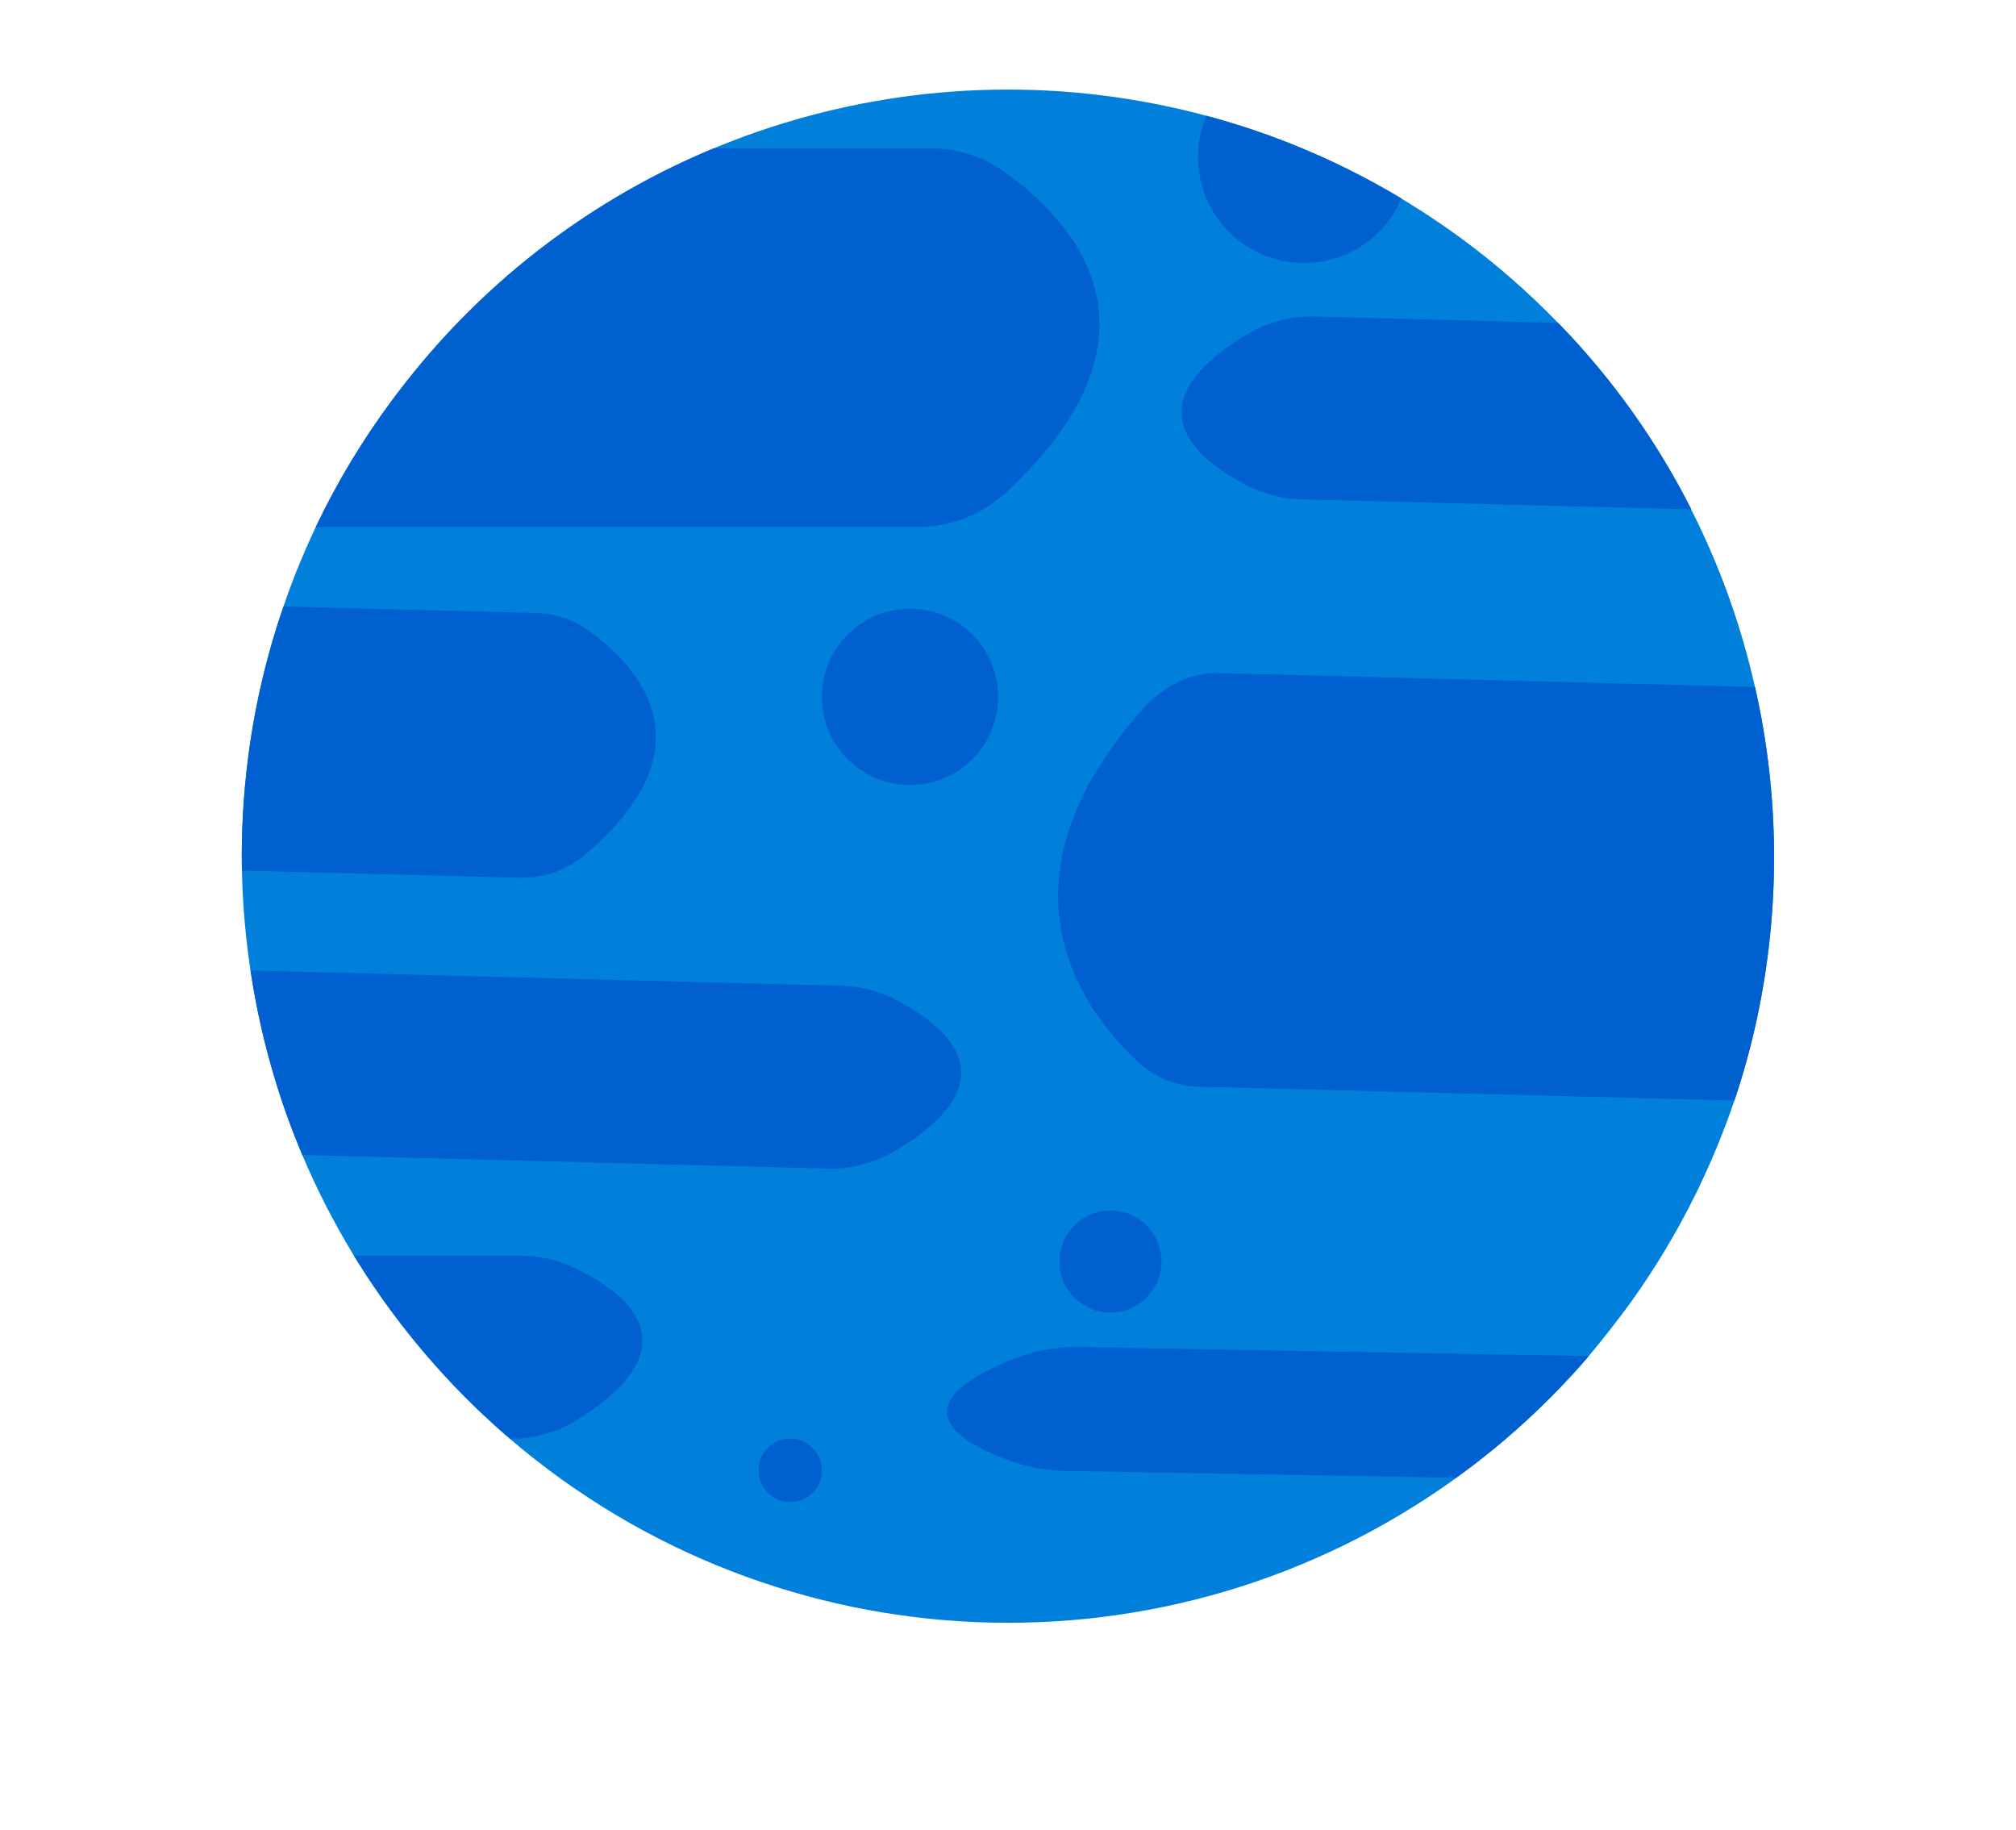
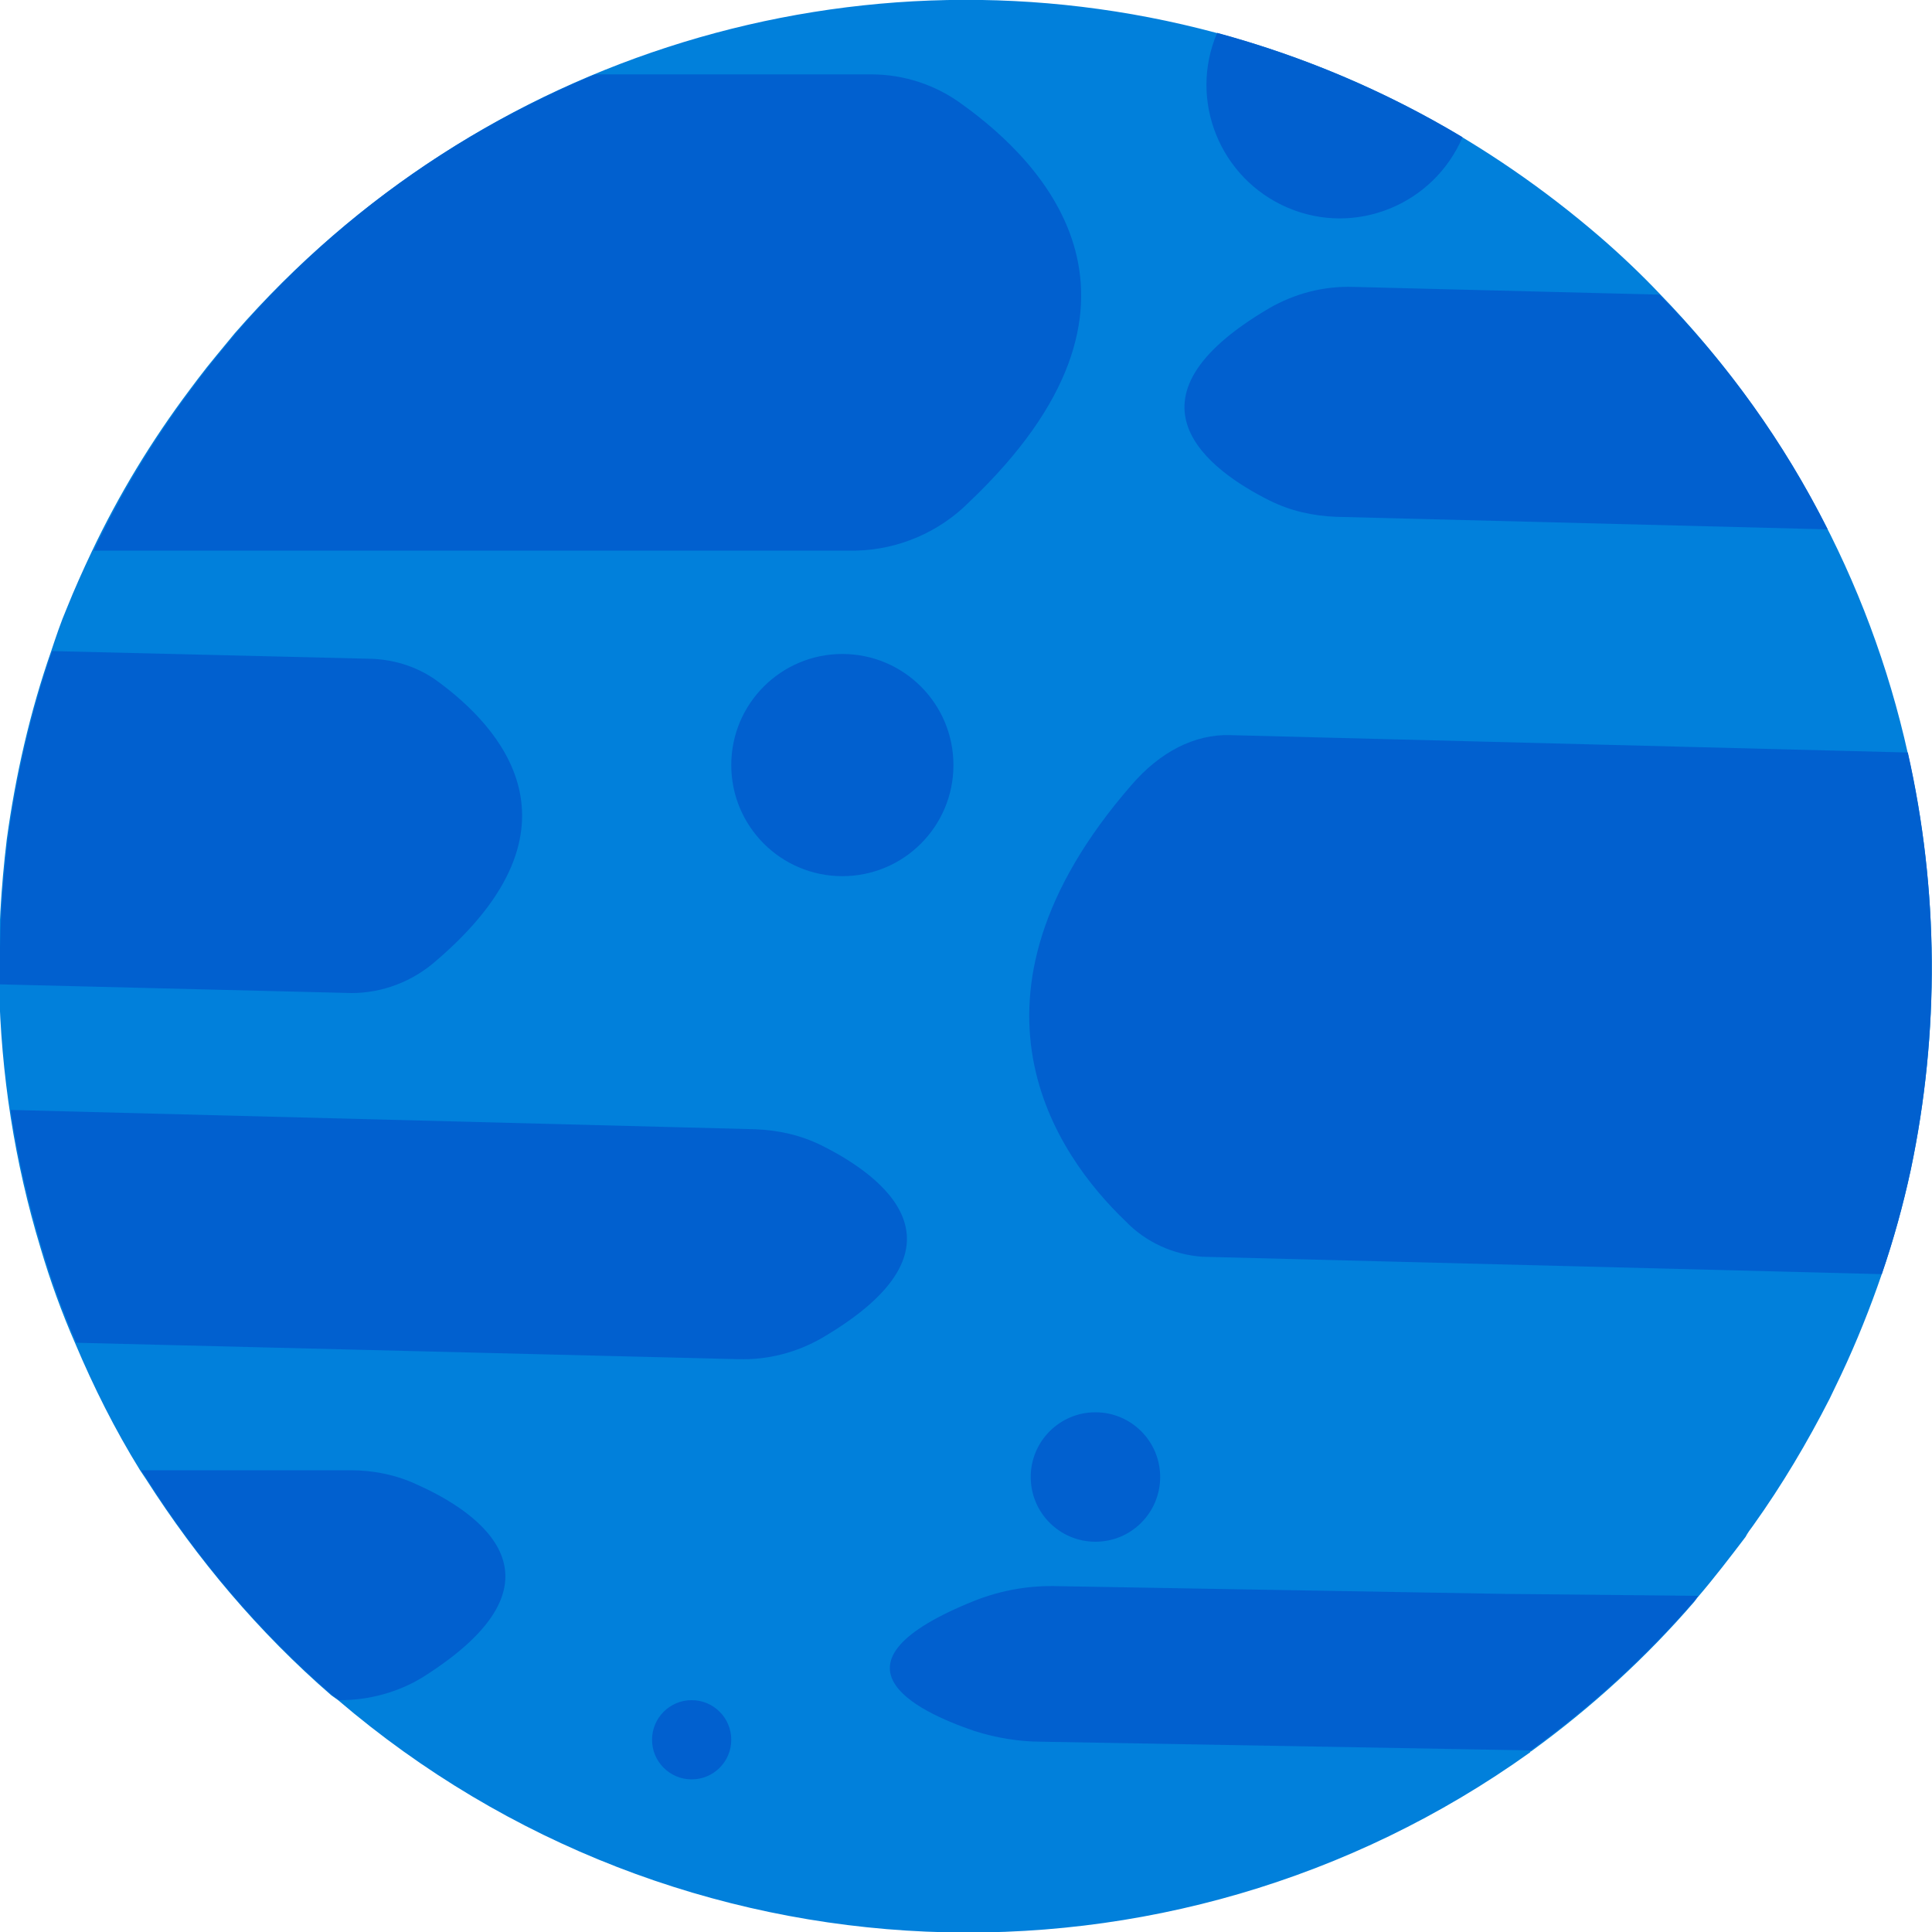
- <svg xmlns="http://www.w3.org/2000/svg" id="Layer_1" data-name="Layer 1" viewBox="0 0 250.67 227.41">
-   <defs>
-     <style>.cls-1{fill:#0180db;}.cls-2{fill:#0160cf;}</style>
-   </defs>
-   <path class="cls-1" d="M218.48,126.53a93.94,93.94,0,0,1-2.82,10.29,97.5,97.5,0,0,1-4,9.91c-.36.8-.74,1.58-1.14,2.36a95.61,95.61,0,0,1-7.48,12.44c-.26.37-.53.74-.8,1.1-1.48,2-3.06,4-4.73,6l-.28.34a94.88,94.88,0,0,1-16.14,14.75.21.21,0,0,1-.08.06,95.27,95.27,0,0,1-117.57-4.87l-.62-.52A95.81,95.81,0,0,1,44.56,157l-.55-.89a95,95,0,0,1-6.41-12.49,91.78,91.78,0,0,1-3.4-9.4,97.15,97.15,0,0,1-4.12-26,95.69,95.69,0,0,1,.8-14.25A94.08,94.08,0,0,1,35.25,75.4c.47-1.42,1-2.83,1.55-4.24.77-1.9,1.58-3.78,2.46-5.64a94.36,94.36,0,0,1,9.62-15.94c.29-.4.6-.79.9-1.18,1.16-1.52,2.38-3,3.64-4.47A95.23,95.23,0,0,1,150,14.39a95.53,95.53,0,0,1,37.79,20.12q3.12,2.72,5.94,5.63a94.83,94.83,0,0,1,24.49,45.29A95.59,95.59,0,0,1,218.48,126.53Z" />
-   <path class="cls-2" d="M125.63,60.73a16.3,16.3,0,0,1-11.18,4.79H39.26a94.36,94.36,0,0,1,9.62-15.94c.29-.4.6-.79.9-1.18,1.16-1.52,2.38-3,3.64-4.47a94.56,94.56,0,0,1,35.3-25.48H116a15.48,15.48,0,0,1,9,3C133.09,27.23,146.39,41,125.63,60.73Z" />
-   <path class="cls-2" d="M71.76,176.54a15.45,15.45,0,0,1-8.19,2.32h-.1l-.62-.52A95.81,95.81,0,0,1,44.56,157l-.55-.89H64.68a15.45,15.45,0,0,1,6.61,1.46C77.22,160.33,87,167,71.76,176.54Z" />
-   <path class="cls-2" d="M197.54,168.58l-.28.34a94.88,94.88,0,0,1-16.14,14.75.2.2,0,0,1-.09.05l-48.34-.85a21.59,21.59,0,0,1-6.57-1.08c-5.87-2-15.44-6.71,0-12.9a21.56,21.56,0,0,1,8.25-1.42l44,.78Z" />
-   <path class="cls-2" d="M218.48,126.53a93.94,93.94,0,0,1-2.82,10.29l-67-1.73a11.5,11.5,0,0,1-7.61-3.48c-6.76-6.48-17.72-21.89.56-42.94,2.9-3.34,6.29-5.06,9.69-5l66.92,1.73A95.59,95.59,0,0,1,218.48,126.53Z" />
-   <path class="cls-2" d="M210.31,63.33l-48.49-1.25a15.47,15.47,0,0,1-6.56-1.63c-5.86-2.93-15.42-9.88,0-19a15.5,15.5,0,0,1,8.25-2.1l30.23.79A93.63,93.63,0,0,1,210.31,63.33Z" />
-   <path class="cls-2" d="M111.15,143.18a15.62,15.62,0,0,1-8.25,2.1l-65.3-1.69a91.78,91.78,0,0,1-3.4-9.4,94,94,0,0,1-3.05-13.54l73.46,1.9a15.42,15.42,0,0,1,6.55,1.63C117,127.11,126.6,134.06,111.15,143.18Z" />
-   <path class="cls-2" d="M73.07,106a12.18,12.18,0,0,1-8.27,3.13l-34.72-.9a95.69,95.69,0,0,1,.8-14.25A94.08,94.08,0,0,1,35.25,75.4l31.51.81a11.79,11.79,0,0,1,6.55,2.27C79.13,82.67,88.62,92.6,73.07,106Z" />
-   <circle class="cls-2" cx="113.15" cy="86.64" r="10.96" />
-   <circle class="cls-2" cx="138.07" cy="156.84" r="6.35" />
-   <circle class="cls-2" cx="98.25" cy="182.79" r="3.94" />
-   <path class="cls-2" d="M174.25,24.67A13.16,13.16,0,0,1,150,14.39,94,94,0,0,1,174.25,24.67Z" />
+ <svg xmlns="http://www.w3.org/2000/svg" version="1.1" id="Layer_1" x="0px" y="0px" viewBox="0 0 200 200" style="enable-background:new 0 0 200 200;" xml:space="preserve">
+   <style type="text/css">
+ 	.st0{fill:#0180DB;}
+ 	.st1{fill:#0160CF;}
+ </style>
+   <path class="st0" d="M197.8,121.1c-0.8,3.7-1.8,7.3-3,10.8c-1.2,3.5-2.6,7-4.2,10.4c-0.4,0.8-0.8,1.7-1.2,2.5  c-2.3,4.5-4.9,8.9-7.9,13.1c-0.3,0.4-0.6,0.8-0.8,1.2c-1.6,2.1-3.2,4.2-5,6.3l-0.3,0.4c-5,5.8-10.7,11-16.9,15.5c0,0-0.1,0-0.1,0.1  C121.1,208.1,70.1,206,35,176l-0.7-0.5c-7.5-6.5-13.9-14.1-19.2-22.4l-0.6-0.9c-2.6-4.2-4.8-8.6-6.7-13.1c-1.4-3.2-2.6-6.5-3.6-9.9  c-2.7-8.9-4.1-18-4.3-27.3c-0.1-5,0.2-10,0.8-15c0.9-6.6,2.4-13.2,4.6-19.5c0.5-1.5,1-3,1.6-4.4c0.8-2,1.7-4,2.6-5.9  c2.8-5.9,6.2-11.5,10.1-16.7c0.3-0.4,0.6-0.8,0.9-1.2c1.2-1.6,2.5-3.1,3.8-4.7C49.6,5.5,89-6.5,125.9,3.4  c14.7,3.9,28.2,11.2,39.7,21.1c2.2,1.9,4.3,3.9,6.2,5.9C184.6,43.6,193.5,60,197.5,78C200.7,92.1,200.8,106.9,197.8,121.1z" />
+   <path class="st1" d="M100.3,52c-3.1,3.1-7.3,4.9-11.7,5H9.7c2.8-5.9,6.2-11.5,10.1-16.7c0.3-0.4,0.6-0.8,0.9-1.2  c1.2-1.6,2.5-3.1,3.8-4.7C34.6,22.7,47.3,13.6,61.6,7.7h28.6c3.4,0,6.7,1.1,9.4,3.1C108.1,16.9,122.1,31.3,100.3,52z" />
+   <path class="st1" d="M43.8,173.6c-2.6,1.6-5.6,2.4-8.6,2.4h-0.1l-0.7-0.5c-7.5-6.5-13.9-14-19.2-22.4l-0.6-0.9h21.7  c2.4,0,4.8,0.5,6.9,1.5C49.5,156.5,59.8,163.5,43.8,173.6z" />
+   <path class="st1" d="M175.8,165.2l-0.3,0.4c-5,5.8-10.7,11-16.9,15.5c0,0-0.1,0-0.1,0.1l-50.7-0.9c-2.3,0-4.7-0.4-6.9-1.1  c-6.2-2.1-16.2-7,0-13.5c2.8-1.1,5.7-1.6,8.7-1.5l46.2,0.8L175.8,165.2z" />
+   <path class="st1" d="M197.8,121.1c-0.8,3.7-1.8,7.3-3,10.8l-70.3-1.8c-3-0.2-5.9-1.5-8-3.7c-7.1-6.8-18.6-23,0.6-45.1  c3-3.5,6.6-5.3,10.2-5.2l70.2,1.8C200.7,92.1,200.8,106.8,197.8,121.1z" />
+   <path class="st1" d="M189.2,54.8l-50.9-1.3c-2.4-0.1-4.7-0.6-6.9-1.7c-6.2-3.1-16.2-10.4,0-19.9c2.6-1.5,5.6-2.3,8.7-2.2l31.7,0.8  C178.8,37.6,184.7,45.8,189.2,54.8z" />
+   <path class="st1" d="M85.1,138.5c-2.6,1.5-5.6,2.3-8.7,2.2L7.9,139c-1.4-3.2-2.6-6.5-3.6-9.9c-1.4-4.7-2.5-9.4-3.2-14.2l77.1,2  c2.4,0.1,4.7,0.6,6.9,1.7C91.3,121.7,101.3,129,85.1,138.5z" />
+   <path class="st1" d="M45.1,99.5c-2.4,2.1-5.5,3.3-8.7,3.3L0,101.9c-0.1-5,0.2-10,0.8-15c0.9-6.6,2.4-13.2,4.6-19.5l33.1,0.8  c2.5,0.1,4.9,0.9,6.9,2.4C51.5,75.1,61.5,85.5,45.1,99.5z" />
+   <ellipse class="st1" cx="87.2" cy="79.2" rx="11.5" ry="11.5" />
+   <ellipse class="st1" cx="113.4" cy="152.9" rx="6.7" ry="6.7" />
+   <circle class="st1" cx="71.6" cy="180.1" r="4.1" />
+   <path class="st1" d="M151.4,14.2c-3,7-11.1,10.3-18.1,7.3c-7-3-10.3-11.1-7.3-18.1C134.8,5.8,143.4,9.4,151.4,14.2z" />
</svg>
